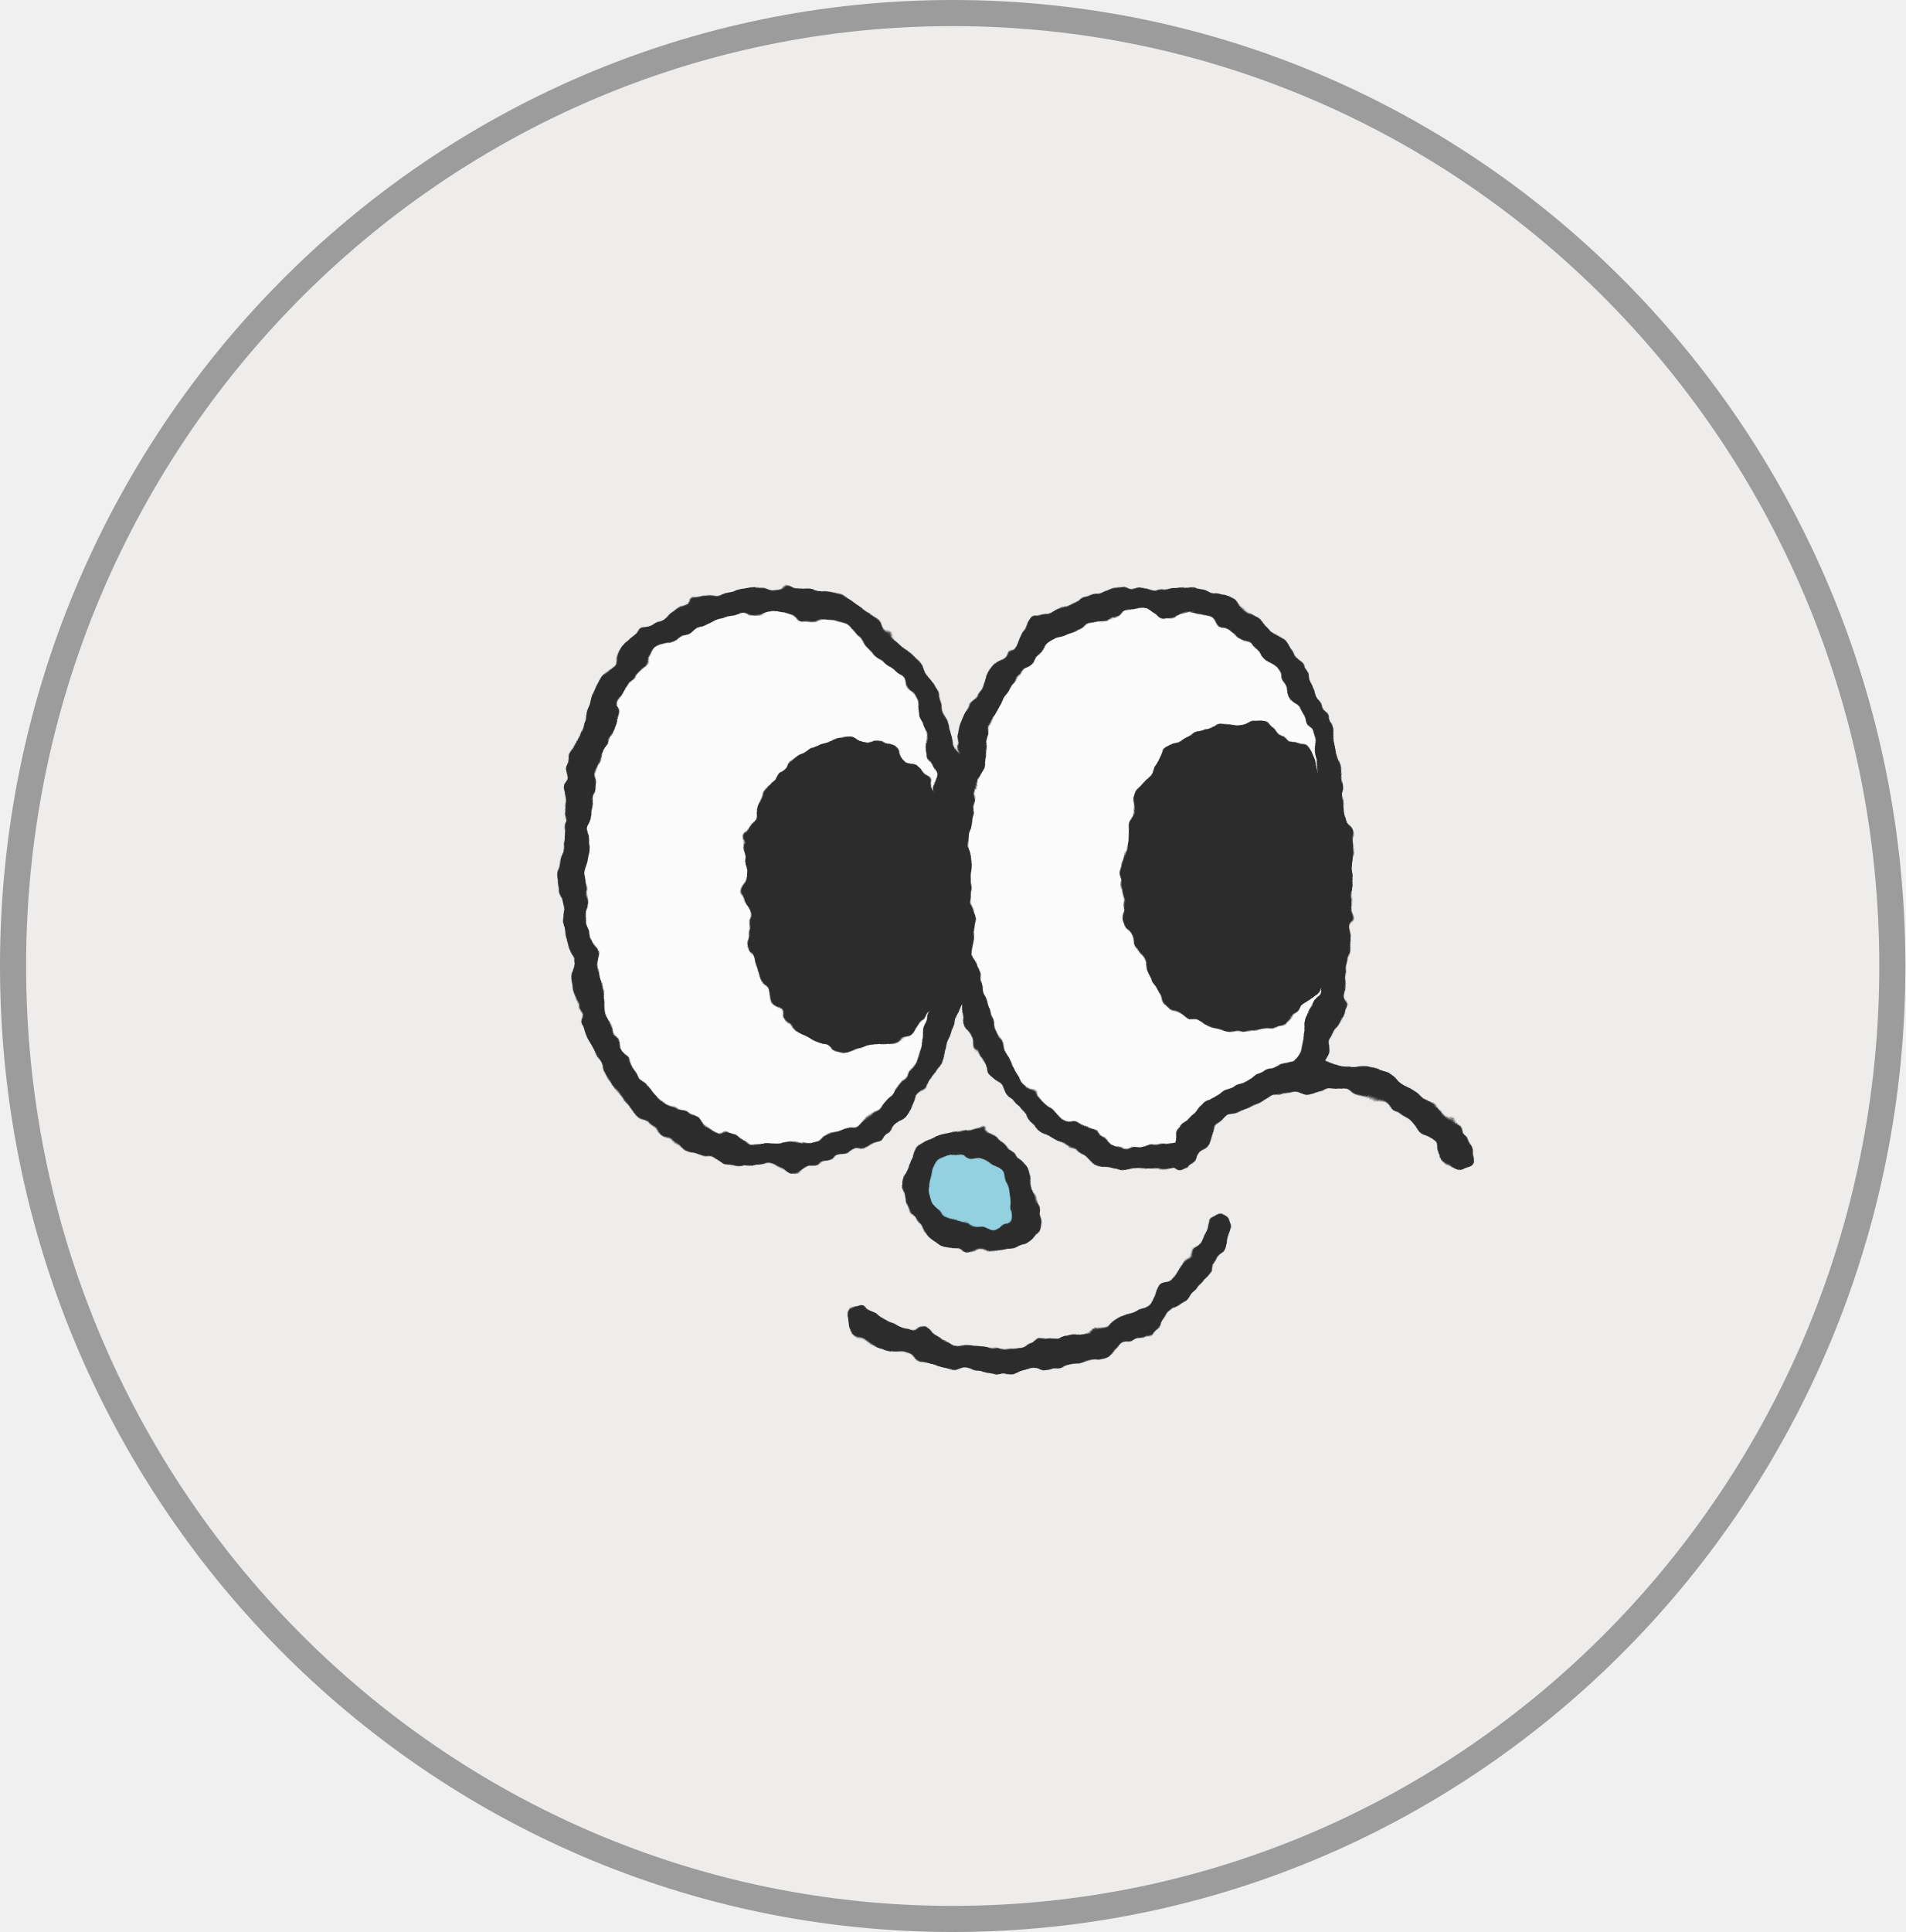
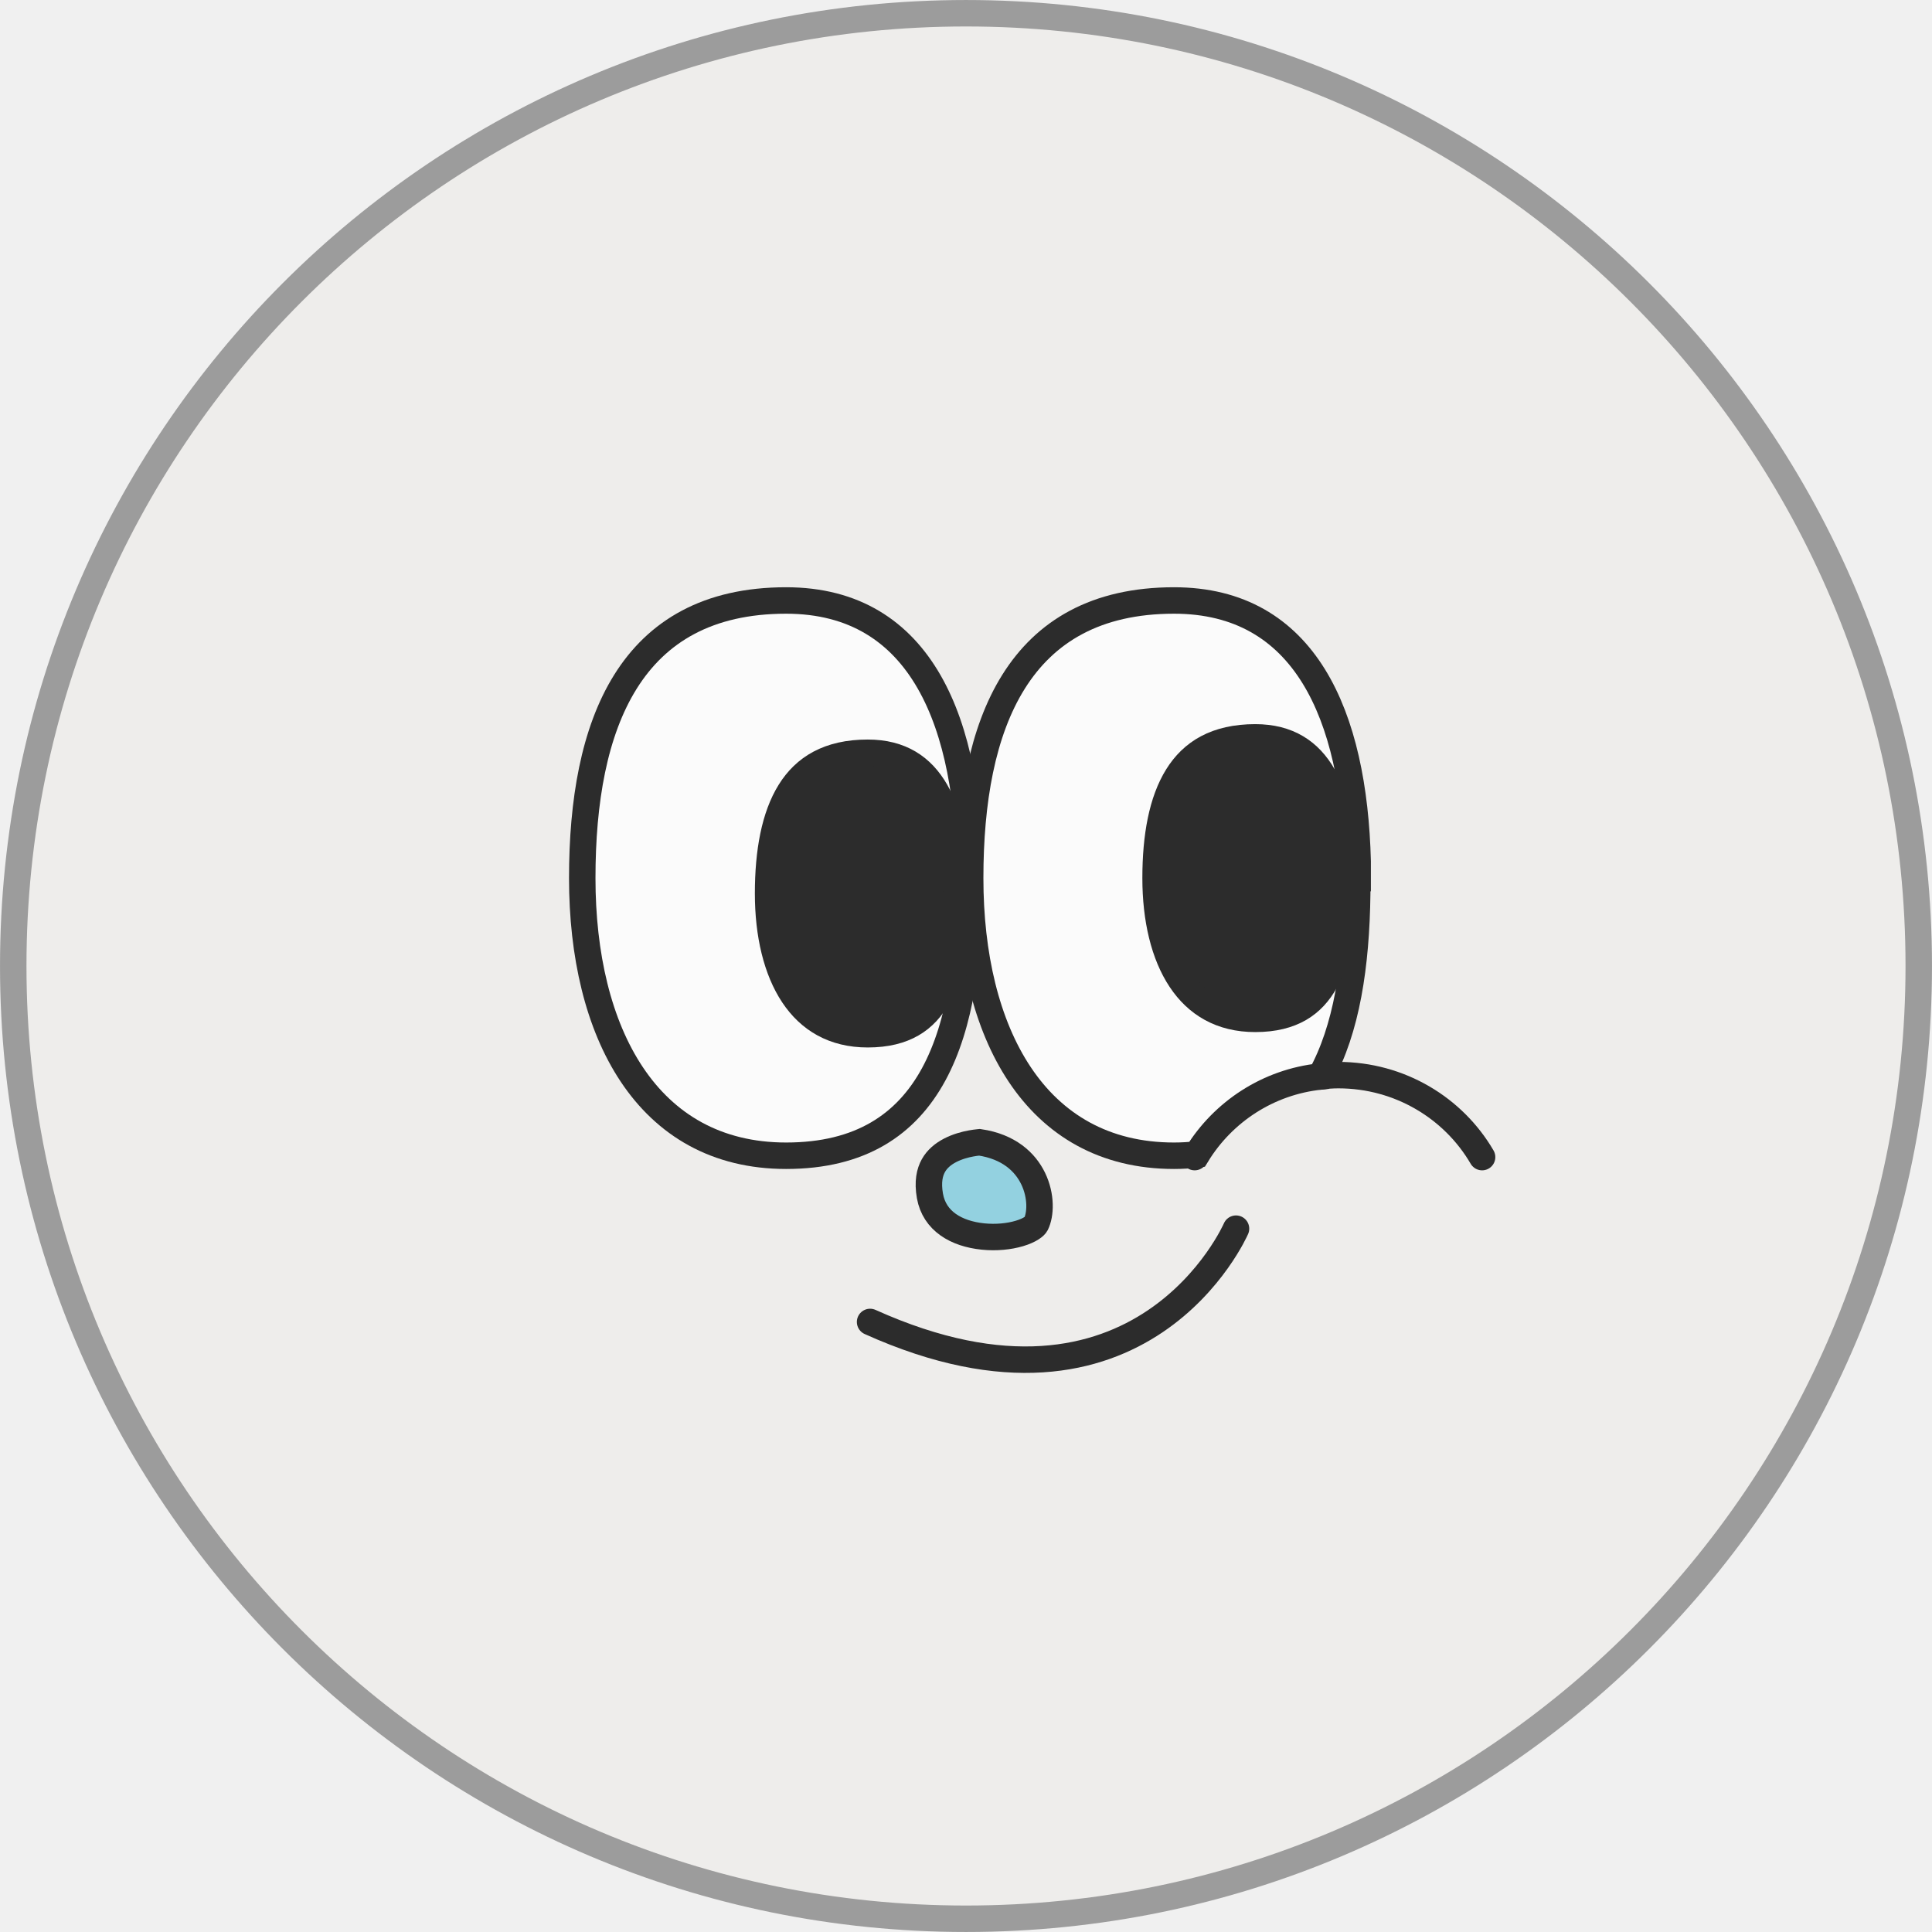
- <svg xmlns="http://www.w3.org/2000/svg" width="73" height="74" viewBox="0 0 73 74" fill="none">
+ <svg xmlns="http://www.w3.org/2000/svg" width="62" height="62" viewBox="0 0 62 62" fill="none">
  <g clip-path="url(#clip0_40000418_4859)">
-     <path d="M36.5 0.5C56.376 0.5 72.5 16.835 72.5 37C72.5 57.165 56.376 73.5 36.5 73.5C16.624 73.5 0.5 57.165 0.5 37C0.5 16.835 16.624 0.5 36.5 0.5Z" fill="#EEEDEB" stroke="#9C9C9C" />
-     <g filter="url(#filter0_g_40000418_4859)">
-       <path d="M36.641 33.634C36.641 39.497 35.322 44.267 29.702 44.267C24.429 44.267 22 39.514 22 33.634C22 27.753 23.787 23 29.702 23C34.854 23 36.641 27.753 36.641 33.634Z" fill="#FBFBFB" stroke="#2C2C2C" stroke-miterlimit="10" />
-       <path d="M51.282 33.634C51.282 33.842 51.282 34.033 51.282 34.241C51.247 36.982 50.883 39.428 49.894 41.232C47.916 41.44 46.216 42.585 45.228 44.215C44.95 44.25 44.655 44.267 44.36 44.267C39.087 44.267 36.658 39.514 36.658 33.634C36.658 27.753 38.462 23 44.36 23C49.322 23 51.16 27.406 51.299 32.992C51.299 33.2 51.299 33.426 51.299 33.634H51.282Z" fill="#FBFBFB" stroke="#2C2C2C" stroke-miterlimit="10" />
-       <path d="M32.79 28.825C34.029 28.826 34.831 29.378 35.353 30.298C35.896 31.255 36.14 32.629 36.14 34.224C36.14 35.837 35.956 37.207 35.445 38.159C35.195 38.625 34.87 38.983 34.455 39.228C34.038 39.472 33.498 39.621 32.79 39.621C31.501 39.621 30.587 39.055 29.974 38.121C29.346 37.164 29.022 35.797 29.022 34.224C29.022 32.627 29.267 31.263 29.852 30.314C30.412 29.405 31.312 28.825 32.79 28.825Z" fill="#2C2C2C" stroke="#2C2C2C" />
-       <path d="M47.43 28.236C48.67 28.236 49.472 28.788 49.994 29.708C50.536 30.666 50.781 32.039 50.781 33.634C50.781 35.247 50.597 36.617 50.085 37.57C49.835 38.036 49.511 38.394 49.095 38.638C48.678 38.883 48.139 39.032 47.43 39.032C46.142 39.032 45.227 38.465 44.615 37.532C43.986 36.574 43.663 35.207 43.663 33.634C43.663 32.038 43.908 30.674 44.493 29.724C45.053 28.815 45.953 28.236 47.43 28.236Z" fill="#2C2C2C" stroke="#2C2C2C" />
-       <path d="M37.016 43.746C38.119 43.914 38.733 44.501 39.035 45.134C39.358 45.809 39.323 46.522 39.142 46.892C39.107 46.963 38.935 47.126 38.518 47.252C38.132 47.368 37.639 47.418 37.144 47.367C36.134 47.263 35.308 46.778 35.139 45.812C35.042 45.263 35.128 44.895 35.268 44.642C35.41 44.382 35.638 44.192 35.905 44.052C36.174 43.911 36.465 43.832 36.694 43.789C36.807 43.768 36.902 43.757 36.967 43.751C36.986 43.749 37.002 43.747 37.016 43.746Z" fill="#93D1E0" stroke="#2C2C2C" />
-       <path d="M46.702 47.06C46.702 47.06 43.163 55.335 32.877 50.634" stroke="#2C2C2C" stroke-miterlimit="10" stroke-linecap="round" />
-       <path d="M49.877 41.232C50.102 41.197 50.345 41.18 50.57 41.18C52.895 41.18 54.925 42.446 56 44.319" stroke="#2C2C2C" stroke-miterlimit="10" stroke-linecap="round" />
-       <path d="M45.21 44.215L45.141 44.32" stroke="#2C2C2C" stroke-miterlimit="10" stroke-linecap="round" />
-     </g>
+     <circle cx="31" cy="31" r="30.575" fill="#EEEDEB" stroke="#9C9C9C" stroke-width="0.849" />
+     <path d="M31.12 28.18C31.12 33.092 30 37.089 25.227 37.089C20.748 37.089 18.685 33.107 18.685 28.18C18.685 23.253 20.203 19.27 25.227 19.27C29.602 19.27 31.12 23.253 31.12 28.18Z" fill="#FBFBFB" stroke="#2C2C2C" stroke-width="0.849" stroke-miterlimit="10" />
+     <path d="M43.554 28.18C43.554 28.354 43.554 28.514 43.554 28.688C43.525 30.985 43.215 33.034 42.376 34.545C40.696 34.72 39.252 35.679 38.412 37.045C38.177 37.074 37.926 37.089 37.676 37.089C33.197 37.089 31.134 33.107 31.134 28.18C31.134 23.253 32.666 19.27 37.676 19.27C41.889 19.27 43.451 22.962 43.569 27.642C43.569 27.816 43.569 28.005 43.569 28.18H43.554Z" fill="#FBFBFB" stroke="#2C2C2C" stroke-width="0.849" stroke-miterlimit="10" />
+     <path d="M27.848 24.157C28.904 24.157 29.585 24.622 30.027 25.39C30.487 26.19 30.695 27.338 30.695 28.674C30.695 30.025 30.538 31.17 30.105 31.966C29.893 32.356 29.618 32.655 29.265 32.86C28.911 33.065 28.451 33.19 27.848 33.19C26.751 33.19 25.976 32.714 25.456 31.934C24.924 31.134 24.649 29.99 24.649 28.674C24.649 27.337 24.857 26.197 25.352 25.403C25.826 24.643 26.591 24.157 27.848 24.157Z" fill="#2C2C2C" stroke="#2C2C2C" stroke-width="0.849" />
+     <path d="M40.283 23.663C41.339 23.663 42.02 24.128 42.461 24.896C42.921 25.696 43.129 26.844 43.129 28.179C43.129 29.531 42.973 30.676 42.54 31.472C42.328 31.862 42.053 32.161 41.7 32.366C41.345 32.571 40.886 32.696 40.283 32.696C39.186 32.696 38.41 32.22 37.891 31.44C37.358 30.64 37.084 29.496 37.084 28.179C37.084 26.843 37.291 25.703 37.787 24.909C38.261 24.149 39.025 23.663 40.283 23.663Z" fill="#2C2C2C" stroke="#2C2C2C" stroke-width="0.849" />
+     <path d="M31.434 36.657C32.376 36.797 32.898 37.291 33.154 37.819C33.427 38.383 33.397 38.977 33.245 39.283C33.216 39.341 33.07 39.477 32.714 39.583C32.386 39.681 31.967 39.724 31.545 39.681C30.685 39.593 29.986 39.184 29.843 38.381C29.762 37.924 29.835 37.618 29.953 37.407C30.073 37.191 30.265 37.032 30.493 36.914C30.721 36.796 30.968 36.73 31.164 36.694C31.26 36.677 31.341 36.666 31.396 36.661C31.411 36.66 31.423 36.658 31.434 36.657Z" fill="#93D1E0" stroke="#2C2C2C" stroke-width="0.849" />
+     <path d="M39.665 39.429C39.665 39.429 36.659 46.362 27.922 42.423" stroke="#2C2C2C" stroke-width="0.849" stroke-miterlimit="10" stroke-linecap="round" />
+     <path d="M42.361 34.545C42.552 34.516 42.759 34.502 42.95 34.502C44.924 34.502 46.648 35.563 47.562 37.133" stroke="#2C2C2C" stroke-width="0.849" stroke-miterlimit="10" stroke-linecap="round" />
+     <path d="M38.398 37.045L38.338 37.133" stroke="#2C2C2C" stroke-width="0.849" stroke-miterlimit="10" stroke-linecap="round" />
  </g>
  <defs>
-     <filter id="filter0_g_40000418_4859" x="21.1" y="22.1" width="35.8" height="30.879" filterUnits="userSpaceOnUse" color-interpolation-filters="sRGB">
-       <feFlood flood-opacity="0" result="BackgroundImageFix" />
-       <feBlend mode="normal" in="SourceGraphic" in2="BackgroundImageFix" result="shape" />
-       <feTurbulence type="fractalNoise" baseFrequency="0.667 0.667" numOctaves="3" seed="7043" />
-       <feDisplacementMap in="shape" scale="0.8" xChannelSelector="R" yChannelSelector="G" result="displacedImage" width="100%" height="100%" />
-       <feMerge result="effect1_texture_40000418_4859">
-         <feMergeNode in="displacedImage" />
-       </feMerge>
-     </filter>
    <clipPath id="clip0_40000418_4859">
-       <rect width="73" height="74" fill="white" />
+       <rect width="62" height="62" fill="white" />
    </clipPath>
  </defs>
</svg>
